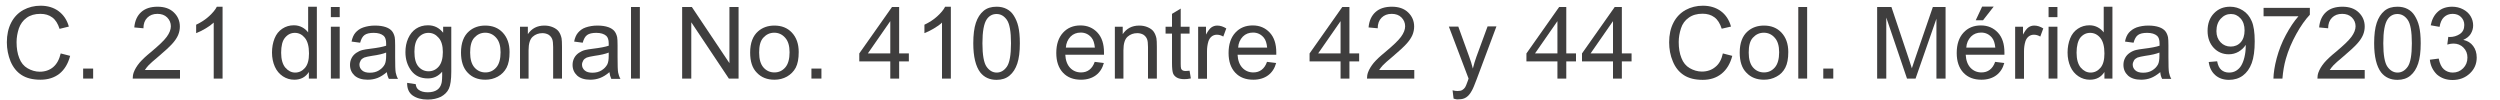
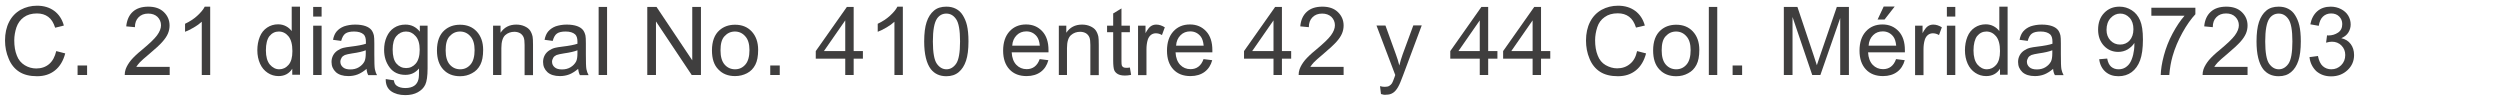
- <svg xmlns="http://www.w3.org/2000/svg" version="1.1" id="Capa_1" x="0px" y="0px" viewBox="0 0 175 7" style="enable-background:new 0 0 175 7;" xml:space="preserve">
+ <svg xmlns="http://www.w3.org/2000/svg" version="1.1" id="Capa_1" x="0px" y="0px" viewBox="0 0 184 7" style="enable-background:new 0 0 184 7;" xml:space="preserve">
  <style type="text/css">
	.st0{fill:#3F3E3E;}
</style>
  <g>
-     <path class="st0" d="M4.25,3.74l0.66,0.17C4.77,4.45,4.52,4.87,4.16,5.16C3.8,5.44,3.36,5.58,2.83,5.58   c-0.54,0-0.98-0.11-1.32-0.33C1.18,5.04,0.92,4.72,0.74,4.3C0.57,3.88,0.48,3.43,0.48,2.96c0-0.52,0.1-0.98,0.3-1.37   c0.2-0.39,0.48-0.68,0.85-0.89C2,0.5,2.4,0.4,2.84,0.4c0.5,0,0.92,0.13,1.26,0.38C4.45,1.04,4.69,1.4,4.82,1.86L4.17,2.02   c-0.12-0.37-0.28-0.63-0.51-0.8s-0.5-0.25-0.83-0.25c-0.39,0-0.71,0.09-0.97,0.28C1.61,1.43,1.43,1.68,1.32,1.99   C1.22,2.3,1.16,2.62,1.16,2.95c0,0.43,0.06,0.8,0.19,1.12c0.12,0.32,0.32,0.56,0.58,0.71s0.55,0.24,0.85,0.24   c0.37,0,0.69-0.11,0.94-0.32C3.98,4.48,4.15,4.16,4.25,3.74z" />
-     <path class="st0" d="M5.82,5.5V4.8h0.7v0.7H5.82z" />
-     <path class="st0" d="M12.6,4.91V5.5H9.29c0-0.15,0.02-0.29,0.07-0.43c0.08-0.22,0.22-0.45,0.4-0.67c0.19-0.22,0.45-0.47,0.81-0.76   c0.54-0.45,0.91-0.8,1.1-1.06s0.29-0.51,0.29-0.74c0-0.24-0.09-0.45-0.26-0.62c-0.17-0.17-0.4-0.25-0.68-0.25   c-0.3,0-0.53,0.09-0.71,0.27s-0.27,0.42-0.27,0.74L9.4,1.92c0.04-0.47,0.21-0.83,0.49-1.08s0.66-0.37,1.14-0.37   c0.48,0,0.86,0.13,1.14,0.4c0.28,0.27,0.42,0.6,0.42,0.99c0,0.2-0.04,0.4-0.12,0.59s-0.22,0.4-0.41,0.61   c-0.19,0.21-0.51,0.51-0.95,0.88c-0.37,0.31-0.61,0.52-0.71,0.63s-0.19,0.22-0.26,0.33H12.6z" />
-     <path class="st0" d="M15.58,5.5h-0.62V1.58C14.81,1.72,14.62,1.86,14.38,2c-0.24,0.14-0.46,0.25-0.65,0.32V1.73   c0.34-0.16,0.65-0.36,0.9-0.59s0.44-0.45,0.55-0.67h0.4V5.5z" />
-     <path class="st0" d="M21.62,5.5V5.04c-0.23,0.36-0.57,0.54-1.02,0.54c-0.29,0-0.56-0.08-0.8-0.24c-0.24-0.16-0.43-0.38-0.56-0.67   c-0.13-0.29-0.2-0.62-0.2-0.99c0-0.36,0.06-0.69,0.18-0.99s0.3-0.52,0.54-0.68c0.24-0.16,0.51-0.24,0.81-0.24   c0.22,0,0.41,0.05,0.58,0.14c0.17,0.09,0.31,0.21,0.42,0.36v-1.8h0.61V5.5H21.62z M19.68,3.69c0,0.46,0.1,0.81,0.29,1.04   c0.2,0.23,0.43,0.35,0.69,0.35c0.27,0,0.5-0.11,0.69-0.33c0.19-0.22,0.28-0.55,0.28-1.01c0-0.5-0.1-0.86-0.29-1.09   S20.92,2.3,20.64,2.3c-0.27,0-0.5,0.11-0.69,0.34C19.77,2.85,19.68,3.21,19.68,3.69z" />
-     <path class="st0" d="M23.16,1.2V0.49h0.62V1.2H23.16z M23.16,5.5V1.87h0.62V5.5H23.16z" />
-     <path class="st0" d="M27.08,5.05c-0.23,0.19-0.45,0.33-0.66,0.41c-0.21,0.08-0.44,0.12-0.68,0.12c-0.4,0-0.71-0.1-0.92-0.29   c-0.21-0.2-0.32-0.44-0.32-0.75c0-0.18,0.04-0.34,0.12-0.49c0.08-0.15,0.19-0.26,0.32-0.35c0.13-0.09,0.28-0.16,0.44-0.2   c0.12-0.03,0.3-0.06,0.55-0.09c0.5-0.06,0.86-0.13,1.1-0.21c0-0.08,0-0.14,0-0.16c0-0.25-0.06-0.43-0.17-0.53   c-0.16-0.14-0.39-0.21-0.7-0.21c-0.29,0-0.5,0.05-0.64,0.15c-0.14,0.1-0.24,0.28-0.31,0.54l-0.6-0.08   c0.05-0.26,0.14-0.47,0.27-0.62S25.19,2,25.43,1.92c0.24-0.08,0.51-0.13,0.82-0.13c0.31,0,0.56,0.04,0.76,0.11s0.34,0.17,0.43,0.28   s0.15,0.25,0.19,0.42c0.02,0.1,0.03,0.29,0.03,0.57v0.82c0,0.57,0.01,0.93,0.04,1.09c0.03,0.15,0.08,0.3,0.16,0.44h-0.64   C27.14,5.37,27.1,5.22,27.08,5.05z M27.03,3.68c-0.22,0.09-0.56,0.17-1,0.23c-0.25,0.04-0.43,0.08-0.54,0.12   c-0.1,0.05-0.19,0.11-0.24,0.2s-0.09,0.19-0.09,0.29c0,0.16,0.06,0.3,0.19,0.41c0.12,0.11,0.31,0.16,0.54,0.16   c0.24,0,0.45-0.05,0.63-0.16s0.32-0.25,0.41-0.42c0.07-0.14,0.1-0.34,0.1-0.62V3.68z" />
-     <path class="st0" d="M28.5,5.8l0.6,0.09c0.02,0.18,0.09,0.32,0.21,0.4c0.15,0.11,0.36,0.17,0.63,0.17c0.28,0,0.5-0.06,0.66-0.17   s0.26-0.27,0.31-0.48c0.03-0.12,0.05-0.39,0.04-0.79c-0.27,0.32-0.6,0.47-1,0.47c-0.5,0-0.89-0.18-1.16-0.54s-0.41-0.79-0.41-1.3   c0-0.35,0.06-0.67,0.19-0.96s0.31-0.52,0.55-0.68c0.24-0.16,0.52-0.24,0.84-0.24c0.43,0,0.78,0.17,1.06,0.52V1.87h0.57v3.14   c0,0.57-0.06,0.97-0.17,1.2c-0.11,0.24-0.3,0.42-0.55,0.56C30.6,6.9,30.3,6.97,29.93,6.97c-0.43,0-0.78-0.1-1.05-0.29   C28.62,6.49,28.49,6.19,28.5,5.8z M29.01,3.62c0,0.48,0.09,0.82,0.28,1.04S29.72,4.99,30,4.99c0.28,0,0.52-0.11,0.71-0.33   S31,4.1,31,3.64c0-0.44-0.1-0.78-0.3-1c-0.2-0.23-0.43-0.34-0.71-0.34c-0.27,0-0.51,0.11-0.7,0.33C29.1,2.85,29.01,3.18,29.01,3.62   z" />
-     <path class="st0" d="M32.27,3.68c0-0.67,0.19-1.17,0.56-1.49c0.31-0.27,0.69-0.4,1.14-0.4c0.5,0,0.91,0.16,1.22,0.49   s0.48,0.78,0.48,1.36c0,0.47-0.07,0.83-0.21,1.1C35.32,5,35.12,5.21,34.85,5.36c-0.27,0.15-0.56,0.22-0.88,0.22   c-0.51,0-0.92-0.16-1.23-0.49C32.43,4.77,32.27,4.3,32.27,3.68z M32.91,3.68c0,0.46,0.1,0.81,0.3,1.04s0.46,0.35,0.77,0.35   c0.31,0,0.56-0.12,0.76-0.35s0.3-0.59,0.3-1.06c0-0.45-0.1-0.79-0.31-1.02c-0.2-0.23-0.46-0.35-0.76-0.35   c-0.31,0-0.56,0.12-0.77,0.35S32.91,3.22,32.91,3.68z" />
-     <path class="st0" d="M36.4,5.5V1.87h0.55v0.52c0.27-0.4,0.65-0.6,1.16-0.6c0.22,0,0.42,0.04,0.6,0.12   c0.18,0.08,0.32,0.18,0.41,0.31c0.09,0.13,0.15,0.28,0.19,0.46c0.02,0.11,0.03,0.31,0.03,0.6V5.5h-0.62V3.29   c0-0.25-0.02-0.44-0.07-0.56s-0.13-0.22-0.25-0.3c-0.12-0.07-0.27-0.11-0.43-0.11c-0.26,0-0.49,0.08-0.68,0.25   c-0.19,0.17-0.29,0.48-0.29,0.95V5.5H36.4z" />
-     <path class="st0" d="M42.66,5.05C42.43,5.25,42.21,5.38,42,5.46c-0.21,0.08-0.44,0.12-0.68,0.12c-0.4,0-0.71-0.1-0.92-0.29   c-0.21-0.2-0.32-0.44-0.32-0.75c0-0.18,0.04-0.34,0.12-0.49c0.08-0.15,0.19-0.26,0.32-0.35c0.13-0.09,0.28-0.16,0.44-0.2   c0.12-0.03,0.3-0.06,0.55-0.09c0.5-0.06,0.86-0.13,1.1-0.21c0-0.08,0-0.14,0-0.16c0-0.25-0.06-0.43-0.17-0.53   c-0.16-0.14-0.39-0.21-0.7-0.21c-0.29,0-0.5,0.05-0.64,0.15c-0.14,0.1-0.24,0.28-0.31,0.54l-0.6-0.08   c0.05-0.26,0.14-0.47,0.27-0.62S40.76,2,41,1.92c0.24-0.08,0.51-0.13,0.82-0.13c0.31,0,0.56,0.04,0.76,0.11s0.34,0.17,0.43,0.28   s0.15,0.25,0.19,0.42c0.02,0.1,0.03,0.29,0.03,0.57v0.82c0,0.57,0.01,0.93,0.04,1.09c0.03,0.15,0.08,0.3,0.16,0.44h-0.64   C42.72,5.37,42.68,5.22,42.66,5.05z M42.61,3.68c-0.22,0.09-0.56,0.17-1,0.23c-0.25,0.04-0.43,0.08-0.54,0.12   c-0.1,0.05-0.19,0.11-0.24,0.2s-0.09,0.19-0.09,0.29c0,0.16,0.06,0.3,0.19,0.41c0.12,0.11,0.31,0.16,0.54,0.16   c0.24,0,0.45-0.05,0.63-0.16s0.32-0.25,0.41-0.42c0.07-0.14,0.1-0.34,0.1-0.62V3.68z" />
-     <path class="st0" d="M44.17,5.5V0.49h0.62V5.5H44.17z" />
-     <path class="st0" d="M47.75,5.5V0.49h0.68l2.63,3.93V0.49h0.64V5.5h-0.68l-2.63-3.94V5.5H47.75z" />
-     <path class="st0" d="M52.51,3.68c0-0.67,0.19-1.17,0.56-1.49c0.31-0.27,0.69-0.4,1.14-0.4c0.5,0,0.91,0.16,1.22,0.49   s0.48,0.78,0.48,1.36c0,0.47-0.07,0.83-0.21,1.1C55.56,5,55.35,5.21,55.09,5.36c-0.27,0.15-0.56,0.22-0.88,0.22   c-0.51,0-0.92-0.16-1.23-0.49C52.66,4.77,52.51,4.3,52.51,3.68z M53.14,3.68c0,0.46,0.1,0.81,0.3,1.04s0.46,0.35,0.77,0.35   c0.31,0,0.56-0.12,0.76-0.35s0.3-0.59,0.3-1.06c0-0.45-0.1-0.79-0.31-1.02c-0.2-0.23-0.46-0.35-0.76-0.35   c-0.31,0-0.56,0.12-0.77,0.35S53.14,3.22,53.14,3.68z" />
-     <path class="st0" d="M56.8,5.5V4.8h0.7v0.7H56.8z" />
-     <path class="st0" d="M62.32,5.5V4.3h-2.17V3.74l2.29-3.25h0.5v3.25h0.68V4.3h-0.68v1.2H62.32z M62.32,3.74V1.48l-1.57,2.26H62.32z" />
-     <path class="st0" d="M66.56,5.5h-0.62V1.58C65.8,1.72,65.6,1.86,65.36,2c-0.24,0.14-0.46,0.25-0.65,0.32V1.73   c0.34-0.16,0.65-0.36,0.9-0.59s0.44-0.45,0.55-0.67h0.4V5.5z" />
-     <path class="st0" d="M68.13,3.03c0-0.59,0.06-1.07,0.18-1.43c0.12-0.36,0.3-0.64,0.54-0.84c0.24-0.2,0.54-0.29,0.91-0.29   c0.27,0,0.5,0.05,0.71,0.16s0.37,0.26,0.5,0.47s0.24,0.45,0.31,0.75s0.11,0.69,0.11,1.18c0,0.59-0.06,1.06-0.18,1.42   s-0.3,0.64-0.54,0.84c-0.24,0.2-0.54,0.3-0.91,0.3c-0.48,0-0.86-0.17-1.14-0.52C68.3,4.65,68.13,3.97,68.13,3.03z M68.77,3.03   c0,0.82,0.1,1.37,0.29,1.64c0.19,0.27,0.43,0.41,0.71,0.41s0.52-0.14,0.71-0.41c0.19-0.27,0.29-0.82,0.29-1.64   c0-0.83-0.1-1.37-0.29-1.64c-0.19-0.27-0.43-0.41-0.72-0.41c-0.28,0-0.51,0.12-0.68,0.36C68.87,1.64,68.77,2.21,68.77,3.03z" />
-     <path class="st0" d="M76.63,4.33l0.64,0.08c-0.1,0.37-0.29,0.66-0.56,0.86s-0.62,0.31-1.04,0.31c-0.53,0-0.95-0.16-1.26-0.49   c-0.31-0.33-0.47-0.79-0.47-1.38c0-0.61,0.16-1.08,0.47-1.42s0.72-0.51,1.22-0.51c0.49,0,0.88,0.17,1.19,0.5   c0.31,0.33,0.46,0.8,0.46,1.39c0,0.04,0,0.09,0,0.16h-2.71c0.02,0.4,0.14,0.71,0.34,0.92c0.2,0.21,0.46,0.32,0.76,0.32   c0.23,0,0.42-0.06,0.58-0.18S76.54,4.59,76.63,4.33z M74.61,3.33h2.03c-0.03-0.3-0.1-0.53-0.23-0.69c-0.2-0.24-0.45-0.36-0.76-0.36   c-0.28,0-0.52,0.09-0.71,0.28C74.74,2.77,74.63,3.02,74.61,3.33z" />
-     <path class="st0" d="M78.04,5.5V1.87h0.55v0.52c0.27-0.4,0.65-0.6,1.16-0.6c0.22,0,0.42,0.04,0.6,0.12   c0.18,0.08,0.32,0.18,0.41,0.31c0.09,0.13,0.15,0.28,0.19,0.46c0.02,0.11,0.03,0.31,0.03,0.6V5.5h-0.62V3.29   c0-0.25-0.02-0.44-0.07-0.56s-0.13-0.22-0.25-0.3c-0.12-0.07-0.27-0.11-0.43-0.11c-0.26,0-0.49,0.08-0.68,0.25   c-0.19,0.17-0.29,0.48-0.29,0.95V5.5H78.04z" />
-     <path class="st0" d="M83.27,4.95l0.09,0.54c-0.17,0.04-0.33,0.05-0.46,0.05c-0.22,0-0.4-0.04-0.52-0.11   c-0.12-0.07-0.21-0.16-0.26-0.28s-0.08-0.36-0.08-0.73V2.35h-0.45V1.87h0.45v-0.9l0.61-0.37v1.27h0.62v0.48h-0.62v2.12   c0,0.18,0.01,0.29,0.03,0.34c0.02,0.05,0.06,0.09,0.11,0.12c0.05,0.03,0.12,0.04,0.21,0.04C83.07,4.97,83.16,4.96,83.27,4.95z" />
-     <path class="st0" d="M83.87,5.5V1.87h0.55v0.55c0.14-0.26,0.27-0.43,0.39-0.51c0.12-0.08,0.25-0.12,0.4-0.12   c0.21,0,0.42,0.07,0.63,0.2l-0.21,0.57c-0.15-0.09-0.3-0.13-0.45-0.13c-0.13,0-0.26,0.04-0.36,0.12s-0.18,0.19-0.23,0.34   c-0.07,0.22-0.1,0.46-0.1,0.72v1.9H83.87z" />
-     <path class="st0" d="M88.69,4.33l0.64,0.08c-0.1,0.37-0.29,0.66-0.56,0.86s-0.62,0.31-1.04,0.31c-0.53,0-0.95-0.16-1.26-0.49   C86.16,4.76,86,4.3,86,3.71c0-0.61,0.16-1.08,0.47-1.42s0.72-0.51,1.22-0.51c0.49,0,0.88,0.17,1.19,0.5   c0.31,0.33,0.46,0.8,0.46,1.39c0,0.04,0,0.09,0,0.16h-2.71c0.02,0.4,0.14,0.71,0.34,0.92c0.2,0.21,0.46,0.32,0.76,0.32   c0.23,0,0.42-0.06,0.58-0.18S88.6,4.59,88.69,4.33z M86.67,3.33h2.03c-0.03-0.3-0.1-0.53-0.23-0.69c-0.2-0.24-0.45-0.36-0.76-0.36   c-0.28,0-0.52,0.09-0.71,0.28C86.8,2.77,86.69,3.02,86.67,3.33z" />
-     <path class="st0" d="M93.84,5.5V4.3h-2.17V3.74l2.29-3.25h0.5v3.25h0.68V4.3h-0.68v1.2H93.84z M93.84,3.74V1.48l-1.57,2.26H93.84z" />
-     <path class="st0" d="M99,4.91V5.5h-3.31c0-0.15,0.02-0.29,0.07-0.43c0.08-0.22,0.22-0.45,0.4-0.67c0.19-0.22,0.45-0.47,0.81-0.76   c0.54-0.45,0.91-0.8,1.1-1.06s0.29-0.51,0.29-0.74c0-0.24-0.09-0.45-0.26-0.62c-0.17-0.17-0.4-0.25-0.68-0.25   c-0.3,0-0.53,0.09-0.71,0.27s-0.27,0.42-0.27,0.74L95.8,1.92c0.04-0.47,0.21-0.83,0.49-1.08s0.66-0.37,1.14-0.37   c0.48,0,0.86,0.13,1.14,0.4c0.28,0.27,0.42,0.6,0.42,0.99c0,0.2-0.04,0.4-0.12,0.59s-0.22,0.4-0.41,0.61   c-0.19,0.21-0.51,0.51-0.95,0.88c-0.37,0.31-0.61,0.52-0.71,0.63s-0.19,0.22-0.26,0.33H99z" />
-     <path class="st0" d="M101.75,6.9l-0.07-0.58c0.13,0.04,0.25,0.05,0.35,0.05c0.14,0,0.25-0.02,0.33-0.07s0.15-0.11,0.2-0.19   c0.04-0.06,0.1-0.21,0.19-0.46c0.01-0.03,0.03-0.08,0.05-0.15l-1.38-3.64h0.66l0.76,2.1c0.1,0.27,0.19,0.55,0.26,0.84   c0.07-0.28,0.15-0.56,0.25-0.83l0.78-2.12h0.62l-1.38,3.69c-0.15,0.4-0.26,0.67-0.35,0.82c-0.11,0.2-0.23,0.35-0.38,0.45   s-0.31,0.14-0.51,0.14C102.02,6.97,101.89,6.95,101.75,6.9z" />
-     <path class="st0" d="M109.02,5.5V4.3h-2.17V3.74l2.29-3.25h0.5v3.25h0.68V4.3h-0.68v1.2H109.02z M109.02,3.74V1.48l-1.57,2.26   H109.02z" />
-     <path class="st0" d="M112.91,5.5V4.3h-2.17V3.74l2.29-3.25h0.5v3.25h0.68V4.3h-0.68v1.2H112.91z M112.91,3.74V1.48l-1.57,2.26   H112.91z" />
-     <path class="st0" d="M120.6,3.74l0.66,0.17c-0.14,0.54-0.39,0.96-0.75,1.25c-0.36,0.29-0.8,0.43-1.32,0.43   c-0.54,0-0.98-0.11-1.32-0.33c-0.34-0.22-0.6-0.54-0.77-0.96c-0.18-0.42-0.26-0.87-0.26-1.34c0-0.52,0.1-0.98,0.3-1.37   c0.2-0.39,0.48-0.68,0.85-0.89c0.37-0.2,0.77-0.3,1.21-0.3c0.5,0,0.92,0.13,1.26,0.38c0.34,0.25,0.58,0.61,0.71,1.08l-0.65,0.15   c-0.12-0.37-0.28-0.63-0.51-0.8s-0.5-0.25-0.83-0.25c-0.39,0-0.71,0.09-0.97,0.28c-0.26,0.18-0.44,0.43-0.54,0.74   c-0.1,0.31-0.16,0.63-0.16,0.96c0,0.43,0.06,0.8,0.19,1.12c0.12,0.32,0.32,0.56,0.58,0.71s0.55,0.24,0.85,0.24   c0.37,0,0.69-0.11,0.94-0.32C120.34,4.48,120.51,4.16,120.6,3.74z" />
-     <path class="st0" d="M121.78,3.68c0-0.67,0.19-1.17,0.56-1.49c0.31-0.27,0.69-0.4,1.14-0.4c0.5,0,0.91,0.16,1.22,0.49   s0.48,0.78,0.48,1.36c0,0.47-0.07,0.83-0.21,1.1c-0.14,0.27-0.34,0.48-0.61,0.62c-0.27,0.15-0.56,0.22-0.88,0.22   c-0.51,0-0.92-0.16-1.23-0.49C121.93,4.77,121.78,4.3,121.78,3.68z M122.41,3.68c0,0.46,0.1,0.81,0.3,1.04s0.46,0.35,0.77,0.35   c0.31,0,0.56-0.12,0.76-0.35s0.3-0.59,0.3-1.06c0-0.45-0.1-0.79-0.31-1.02c-0.2-0.23-0.46-0.35-0.76-0.35   c-0.31,0-0.56,0.12-0.77,0.35S122.41,3.22,122.41,3.68z" />
-     <path class="st0" d="M125.88,5.5V0.49h0.62V5.5H125.88z" />
-     <path class="st0" d="M127.63,5.5V4.8h0.7v0.7H127.63z" />
-     <path class="st0" d="M131.4,5.5V0.49h1l1.19,3.55c0.11,0.33,0.19,0.58,0.24,0.74c0.06-0.18,0.15-0.45,0.27-0.8l1.2-3.49h0.89V5.5   h-0.64V1.31l-1.46,4.19h-0.6l-1.45-4.27V5.5H131.4z" />
-     <path class="st0" d="M139.66,4.33l0.64,0.08c-0.1,0.37-0.29,0.66-0.56,0.86s-0.62,0.31-1.04,0.31c-0.53,0-0.95-0.16-1.26-0.49   c-0.31-0.33-0.47-0.79-0.47-1.38c0-0.61,0.16-1.08,0.47-1.42s0.72-0.51,1.22-0.51c0.49,0,0.88,0.17,1.19,0.5   c0.31,0.33,0.46,0.8,0.46,1.39c0,0.04,0,0.09,0,0.16h-2.71c0.02,0.4,0.14,0.71,0.34,0.92c0.2,0.21,0.46,0.32,0.76,0.32   c0.23,0,0.42-0.06,0.58-0.18S139.57,4.59,139.66,4.33z M137.64,3.33h2.03c-0.03-0.3-0.1-0.53-0.23-0.69   c-0.2-0.24-0.45-0.36-0.76-0.36c-0.28,0-0.52,0.09-0.71,0.28C137.77,2.77,137.66,3.02,137.64,3.33z M138.3,1.42l0.45-0.96h0.81   l-0.75,0.96H138.3z" />
-     <path class="st0" d="M141.06,5.5V1.87h0.55v0.55c0.14-0.26,0.27-0.43,0.39-0.51c0.12-0.08,0.25-0.12,0.4-0.12   c0.21,0,0.42,0.07,0.63,0.2l-0.21,0.57c-0.15-0.09-0.3-0.13-0.45-0.13c-0.13,0-0.26,0.04-0.36,0.12s-0.18,0.19-0.23,0.34   c-0.07,0.22-0.1,0.46-0.1,0.72v1.9H141.06z" />
-     <path class="st0" d="M143.4,1.2V0.49h0.62V1.2H143.4z M143.4,5.5V1.87h0.62V5.5H143.4z" />
-     <path class="st0" d="M147.31,5.5V5.04c-0.23,0.36-0.57,0.54-1.02,0.54c-0.29,0-0.56-0.08-0.8-0.24c-0.24-0.16-0.43-0.38-0.56-0.67   c-0.13-0.29-0.2-0.62-0.2-0.99c0-0.36,0.06-0.69,0.18-0.99s0.3-0.52,0.54-0.68c0.24-0.16,0.51-0.24,0.81-0.24   c0.22,0,0.41,0.05,0.58,0.14c0.17,0.09,0.31,0.21,0.42,0.36v-1.8h0.61V5.5H147.31z M145.36,3.69c0,0.46,0.1,0.81,0.29,1.04   c0.2,0.23,0.43,0.35,0.69,0.35c0.27,0,0.5-0.11,0.69-0.33c0.19-0.22,0.28-0.55,0.28-1.01c0-0.5-0.1-0.86-0.29-1.09   s-0.43-0.35-0.71-0.35c-0.27,0-0.5,0.11-0.69,0.34C145.46,2.85,145.36,3.21,145.36,3.69z" />
-     <path class="st0" d="M151.22,5.05c-0.23,0.19-0.45,0.33-0.66,0.41c-0.21,0.08-0.44,0.12-0.68,0.12c-0.4,0-0.71-0.1-0.92-0.29   c-0.21-0.2-0.32-0.44-0.32-0.75c0-0.18,0.04-0.34,0.12-0.49c0.08-0.15,0.19-0.26,0.32-0.35c0.13-0.09,0.28-0.16,0.44-0.2   c0.12-0.03,0.3-0.06,0.55-0.09c0.5-0.06,0.86-0.13,1.1-0.21c0-0.08,0-0.14,0-0.16c0-0.25-0.06-0.43-0.17-0.53   c-0.16-0.14-0.39-0.21-0.7-0.21c-0.29,0-0.5,0.05-0.64,0.15c-0.14,0.1-0.24,0.28-0.31,0.54l-0.6-0.08   c0.05-0.26,0.14-0.47,0.27-0.62s0.31-0.28,0.54-0.37c0.24-0.08,0.51-0.13,0.82-0.13c0.31,0,0.56,0.04,0.76,0.11   s0.34,0.17,0.43,0.28s0.15,0.25,0.19,0.42c0.02,0.1,0.03,0.29,0.03,0.57v0.82c0,0.57,0.01,0.93,0.04,1.09   c0.03,0.15,0.08,0.3,0.16,0.44h-0.64C151.27,5.37,151.23,5.22,151.22,5.05z M151.16,3.68c-0.22,0.09-0.56,0.17-1,0.23   c-0.25,0.04-0.43,0.08-0.54,0.12c-0.1,0.05-0.19,0.11-0.24,0.2s-0.09,0.19-0.09,0.29c0,0.16,0.06,0.3,0.19,0.41   c0.12,0.11,0.31,0.16,0.54,0.16c0.24,0,0.45-0.05,0.63-0.16s0.32-0.25,0.41-0.42c0.07-0.14,0.1-0.34,0.1-0.62V3.68z" />
-     <path class="st0" d="M154.61,4.34l0.59-0.05c0.05,0.28,0.15,0.48,0.29,0.6s0.32,0.19,0.54,0.19c0.19,0,0.35-0.04,0.5-0.13   c0.14-0.09,0.26-0.2,0.35-0.35s0.17-0.34,0.23-0.59s0.09-0.5,0.09-0.75c0-0.03,0-0.07,0-0.12c-0.12,0.2-0.29,0.35-0.5,0.48   c-0.21,0.12-0.44,0.18-0.69,0.18c-0.41,0-0.77-0.15-1.05-0.45s-0.43-0.7-0.43-1.19c0-0.51,0.15-0.92,0.45-1.23   c0.3-0.31,0.67-0.46,1.13-0.46c0.33,0,0.62,0.09,0.89,0.26c0.27,0.17,0.48,0.42,0.62,0.75c0.14,0.32,0.21,0.79,0.21,1.41   c0,0.64-0.07,1.15-0.21,1.53c-0.14,0.38-0.35,0.67-0.62,0.87c-0.27,0.2-0.6,0.3-0.97,0.3c-0.39,0-0.71-0.11-0.96-0.33   S154.66,4.73,154.61,4.34z M157.12,2.13c0-0.35-0.09-0.63-0.28-0.84c-0.19-0.21-0.41-0.31-0.68-0.31c-0.27,0-0.51,0.11-0.71,0.33   c-0.2,0.22-0.3,0.51-0.3,0.87c0,0.32,0.1,0.58,0.29,0.78c0.19,0.2,0.43,0.3,0.71,0.3c0.28,0,0.52-0.1,0.7-0.3   C157.03,2.76,157.12,2.48,157.12,2.13z" />
-     <path class="st0" d="M158.45,1.14V0.55h3.24v0.48c-0.32,0.34-0.64,0.79-0.95,1.35c-0.31,0.56-0.56,1.14-0.73,1.74   c-0.12,0.42-0.2,0.88-0.24,1.38h-0.63c0.01-0.39,0.08-0.87,0.23-1.43s0.36-1.1,0.64-1.62c0.28-0.52,0.57-0.96,0.88-1.31H158.45z" />
-     <path class="st0" d="M165.53,4.91V5.5h-3.31c0-0.15,0.02-0.29,0.07-0.43c0.08-0.22,0.22-0.45,0.4-0.67   c0.19-0.22,0.45-0.47,0.81-0.76c0.54-0.45,0.91-0.8,1.1-1.06s0.29-0.51,0.29-0.74c0-0.24-0.09-0.45-0.26-0.62   c-0.17-0.17-0.4-0.25-0.68-0.25c-0.3,0-0.53,0.09-0.71,0.27s-0.27,0.42-0.27,0.74l-0.63-0.06c0.04-0.47,0.21-0.83,0.49-1.08   s0.66-0.37,1.14-0.37c0.48,0,0.86,0.13,1.14,0.4c0.28,0.27,0.42,0.6,0.42,0.99c0,0.2-0.04,0.4-0.12,0.59s-0.22,0.4-0.41,0.61   c-0.19,0.21-0.51,0.51-0.95,0.88c-0.37,0.31-0.61,0.52-0.71,0.63s-0.19,0.22-0.26,0.33H165.53z" />
-     <path class="st0" d="M166.19,3.03c0-0.59,0.06-1.07,0.18-1.43c0.12-0.36,0.3-0.64,0.54-0.84c0.24-0.2,0.54-0.29,0.91-0.29   c0.27,0,0.5,0.05,0.71,0.16s0.37,0.26,0.5,0.47s0.24,0.45,0.31,0.75s0.11,0.69,0.11,1.18c0,0.59-0.06,1.06-0.18,1.42   s-0.3,0.64-0.54,0.84c-0.24,0.2-0.54,0.3-0.91,0.3c-0.48,0-0.86-0.17-1.14-0.52C166.36,4.65,166.19,3.97,166.19,3.03z M166.83,3.03   c0,0.82,0.1,1.37,0.29,1.64c0.19,0.27,0.43,0.41,0.71,0.41s0.52-0.14,0.71-0.41c0.19-0.27,0.29-0.82,0.29-1.64   c0-0.83-0.1-1.37-0.29-1.64c-0.19-0.27-0.43-0.41-0.72-0.41c-0.28,0-0.51,0.12-0.68,0.36C166.93,1.64,166.83,2.21,166.83,3.03z" />
-     <path class="st0" d="M170.09,4.18l0.62-0.08c0.07,0.35,0.19,0.6,0.36,0.75c0.17,0.15,0.38,0.23,0.62,0.23c0.29,0,0.53-0.1,0.73-0.3   c0.2-0.2,0.3-0.45,0.3-0.75c0-0.28-0.09-0.51-0.28-0.7s-0.42-0.28-0.7-0.28c-0.12,0-0.26,0.02-0.43,0.07l0.07-0.54   c0.04,0,0.07,0.01,0.1,0.01c0.26,0,0.5-0.07,0.71-0.21s0.31-0.35,0.31-0.63c0-0.23-0.08-0.41-0.23-0.56   c-0.15-0.15-0.35-0.22-0.59-0.22c-0.24,0-0.44,0.08-0.6,0.23s-0.26,0.38-0.31,0.68l-0.62-0.11c0.08-0.41,0.25-0.73,0.51-0.96   s0.6-0.34,0.99-0.34c0.27,0,0.53,0.06,0.76,0.18s0.41,0.28,0.53,0.48c0.12,0.2,0.18,0.42,0.18,0.65c0,0.22-0.06,0.41-0.17,0.59   s-0.29,0.32-0.52,0.42c0.3,0.07,0.53,0.21,0.69,0.43c0.16,0.21,0.25,0.48,0.25,0.81c0,0.44-0.16,0.81-0.48,1.11   c-0.32,0.3-0.72,0.46-1.21,0.46c-0.44,0-0.8-0.13-1.1-0.39C170.3,4.93,170.13,4.59,170.09,4.18z" />
+     <path class="st0" d="M4.14,3.76L4.8,3.93C4.66,4.47,4.41,4.89,4.05,5.18c-0.36,0.29-0.8,0.43-1.32,0.43   c-0.54,0-0.98-0.11-1.32-0.33c-0.34-0.22-0.6-0.54-0.77-0.96C0.46,3.9,0.37,3.46,0.37,2.98c0-0.52,0.1-0.98,0.3-1.37   c0.2-0.39,0.48-0.68,0.85-0.89c0.37-0.2,0.77-0.3,1.21-0.3c0.5,0,0.92,0.13,1.26,0.38c0.34,0.25,0.58,0.61,0.71,1.08L4.06,2.04   c-0.12-0.37-0.28-0.63-0.51-0.8s-0.5-0.25-0.83-0.25c-0.39,0-0.71,0.09-0.97,0.28C1.5,1.45,1.32,1.7,1.21,2.01   c-0.1,0.31-0.16,0.63-0.16,0.96c0,0.43,0.06,0.8,0.19,1.12C1.36,4.41,1.56,4.64,1.82,4.8s0.55,0.24,0.85,0.24   c0.37,0,0.69-0.11,0.94-0.32C3.87,4.5,4.04,4.18,4.14,3.76z" />
+     <path class="st0" d="M5.71,5.52v-0.7h0.7v0.7H5.71z" />
+     <path class="st0" d="M12.49,4.93v0.59H9.18c0-0.15,0.02-0.29,0.07-0.43c0.08-0.22,0.22-0.45,0.4-0.67   c0.19-0.22,0.45-0.47,0.81-0.76c0.54-0.45,0.91-0.8,1.1-1.06s0.29-0.51,0.29-0.74c0-0.24-0.09-0.45-0.26-0.62   C11.42,1.08,11.19,1,10.91,1c-0.3,0-0.53,0.09-0.71,0.27S9.93,1.69,9.93,2L9.29,1.94C9.34,1.47,9.5,1.11,9.78,0.86   s0.66-0.37,1.14-0.37c0.48,0,0.86,0.13,1.14,0.4c0.28,0.27,0.42,0.6,0.42,0.99c0,0.2-0.04,0.4-0.12,0.59s-0.22,0.4-0.41,0.61   C11.76,3.3,11.44,3.59,11,3.96c-0.37,0.31-0.61,0.52-0.71,0.63s-0.19,0.22-0.26,0.33H12.49z" />
+     <path class="st0" d="M15.47,5.52h-0.62V1.6c-0.15,0.14-0.34,0.28-0.58,0.42c-0.24,0.14-0.46,0.25-0.65,0.32V1.75   c0.34-0.16,0.65-0.36,0.9-0.59s0.44-0.45,0.55-0.67h0.4V5.52z" />
+     <path class="st0" d="M21.51,5.52V5.06C21.28,5.42,20.94,5.6,20.5,5.6c-0.29,0-0.56-0.08-0.8-0.24c-0.24-0.16-0.43-0.38-0.56-0.67   c-0.13-0.29-0.2-0.62-0.2-0.99c0-0.36,0.06-0.69,0.18-0.99s0.3-0.52,0.54-0.68c0.24-0.16,0.51-0.24,0.81-0.24   c0.22,0,0.41,0.05,0.58,0.14c0.17,0.09,0.31,0.21,0.42,0.36v-1.8h0.61v5.01H21.51z M19.57,3.71c0,0.46,0.1,0.81,0.29,1.04   c0.2,0.23,0.43,0.35,0.69,0.35c0.27,0,0.5-0.11,0.69-0.33c0.19-0.22,0.28-0.55,0.28-1.01c0-0.5-0.1-0.86-0.29-1.09   s-0.43-0.35-0.71-0.35c-0.27,0-0.5,0.11-0.69,0.34C19.66,2.88,19.57,3.23,19.57,3.71z" />
+     <path class="st0" d="M23.05,1.22V0.51h0.62v0.71H23.05z M23.05,5.52V1.89h0.62v3.63H23.05z" />
+     <path class="st0" d="M26.98,5.07c-0.23,0.19-0.45,0.33-0.66,0.41c-0.21,0.08-0.44,0.12-0.68,0.12c-0.4,0-0.71-0.1-0.92-0.29   c-0.21-0.2-0.32-0.44-0.32-0.75c0-0.18,0.04-0.34,0.12-0.49c0.08-0.15,0.19-0.26,0.32-0.35c0.13-0.09,0.28-0.16,0.44-0.2   c0.12-0.03,0.3-0.06,0.55-0.09c0.5-0.06,0.86-0.13,1.1-0.21c0-0.08,0-0.14,0-0.16c0-0.25-0.06-0.43-0.17-0.53   c-0.16-0.14-0.39-0.21-0.7-0.21c-0.29,0-0.5,0.05-0.64,0.15c-0.14,0.1-0.24,0.28-0.31,0.54l-0.6-0.08   c0.05-0.26,0.14-0.47,0.27-0.62s0.31-0.28,0.54-0.37c0.24-0.08,0.51-0.13,0.82-0.13c0.31,0,0.56,0.04,0.76,0.11   s0.34,0.17,0.43,0.28s0.15,0.25,0.19,0.42c0.02,0.1,0.03,0.29,0.03,0.57V4c0,0.57,0.01,0.93,0.04,1.09   c0.03,0.15,0.08,0.3,0.16,0.44H27.1C27.03,5.39,26.99,5.24,26.98,5.07z M26.92,3.7c-0.22,0.09-0.56,0.17-1,0.23   c-0.25,0.04-0.43,0.08-0.54,0.12c-0.1,0.05-0.19,0.11-0.24,0.2s-0.09,0.19-0.09,0.29c0,0.16,0.06,0.3,0.19,0.41   c0.12,0.11,0.31,0.16,0.54,0.16c0.24,0,0.45-0.05,0.63-0.16s0.32-0.25,0.41-0.42c0.07-0.14,0.1-0.34,0.1-0.62V3.7z" />
+     <path class="st0" d="M28.39,5.82l0.6,0.09c0.02,0.18,0.09,0.32,0.21,0.4c0.15,0.11,0.36,0.17,0.63,0.17c0.28,0,0.5-0.06,0.66-0.17   s0.26-0.27,0.31-0.48c0.03-0.12,0.05-0.39,0.04-0.79c-0.27,0.32-0.6,0.47-1,0.47c-0.5,0-0.89-0.18-1.16-0.54s-0.41-0.79-0.41-1.3   c0-0.35,0.06-0.67,0.19-0.96S28.76,2.21,29,2.05c0.24-0.16,0.52-0.24,0.84-0.24c0.43,0,0.78,0.17,1.06,0.52V1.89h0.57v3.14   c0,0.57-0.06,0.97-0.17,1.2c-0.11,0.24-0.3,0.42-0.55,0.56c-0.25,0.14-0.56,0.21-0.92,0.21c-0.43,0-0.78-0.1-1.05-0.29   C28.51,6.51,28.38,6.21,28.39,5.82z M28.9,3.64c0,0.48,0.09,0.82,0.28,1.04s0.43,0.33,0.71,0.33c0.28,0,0.52-0.11,0.71-0.33   s0.29-0.56,0.29-1.02c0-0.44-0.1-0.78-0.3-1c-0.2-0.23-0.43-0.34-0.71-0.34c-0.27,0-0.51,0.11-0.7,0.33   C28.99,2.87,28.9,3.2,28.9,3.64z" />
+     <path class="st0" d="M32.16,3.71c0-0.67,0.19-1.17,0.56-1.49c0.31-0.27,0.69-0.4,1.14-0.4c0.5,0,0.91,0.16,1.22,0.49   s0.48,0.78,0.48,1.36c0,0.47-0.07,0.83-0.21,1.1c-0.14,0.27-0.34,0.48-0.61,0.62c-0.27,0.15-0.56,0.22-0.88,0.22   c-0.51,0-0.92-0.16-1.23-0.49C32.32,4.79,32.16,4.32,32.16,3.71z M32.8,3.71c0,0.46,0.1,0.81,0.3,1.04s0.46,0.35,0.77,0.35   c0.31,0,0.56-0.12,0.76-0.35s0.3-0.59,0.3-1.06c0-0.45-0.1-0.79-0.31-1.02c-0.2-0.23-0.46-0.35-0.76-0.35   c-0.31,0-0.56,0.12-0.77,0.35S32.8,3.24,32.8,3.71z" />
+     <path class="st0" d="M36.29,5.52V1.89h0.55v0.52c0.27-0.4,0.65-0.6,1.16-0.6c0.22,0,0.42,0.04,0.6,0.12   c0.18,0.08,0.32,0.18,0.41,0.31c0.09,0.13,0.15,0.28,0.19,0.46c0.02,0.11,0.03,0.31,0.03,0.6v2.23h-0.62V3.31   c0-0.25-0.02-0.44-0.07-0.56s-0.13-0.22-0.25-0.3c-0.12-0.07-0.27-0.11-0.43-0.11c-0.26,0-0.49,0.08-0.68,0.25   C37,2.76,36.9,3.07,36.9,3.54v1.98H36.29z" />
+     <path class="st0" d="M42.55,5.07c-0.23,0.19-0.45,0.33-0.66,0.41c-0.21,0.08-0.44,0.12-0.68,0.12c-0.4,0-0.71-0.1-0.92-0.29   c-0.21-0.2-0.32-0.44-0.32-0.75c0-0.18,0.04-0.34,0.12-0.49c0.08-0.15,0.19-0.26,0.32-0.35c0.13-0.09,0.28-0.16,0.44-0.2   c0.12-0.03,0.3-0.06,0.55-0.09c0.5-0.06,0.86-0.13,1.1-0.21c0-0.08,0-0.14,0-0.16c0-0.25-0.06-0.43-0.17-0.53   c-0.16-0.14-0.39-0.21-0.7-0.21c-0.29,0-0.5,0.05-0.64,0.15c-0.14,0.1-0.24,0.28-0.31,0.54l-0.6-0.08   c0.05-0.26,0.14-0.47,0.27-0.62s0.31-0.28,0.54-0.37c0.24-0.08,0.51-0.13,0.82-0.13c0.31,0,0.56,0.04,0.76,0.11   s0.34,0.17,0.43,0.28s0.15,0.25,0.19,0.42c0.02,0.1,0.03,0.29,0.03,0.57V4c0,0.57,0.01,0.93,0.04,1.09   c0.03,0.15,0.08,0.3,0.16,0.44h-0.64C42.61,5.39,42.57,5.24,42.55,5.07z M42.5,3.7c-0.22,0.09-0.56,0.17-1,0.23   c-0.25,0.04-0.43,0.08-0.54,0.12c-0.1,0.05-0.19,0.11-0.24,0.2s-0.09,0.19-0.09,0.29c0,0.16,0.06,0.3,0.19,0.41   c0.12,0.11,0.31,0.16,0.54,0.16c0.24,0,0.45-0.05,0.63-0.16s0.32-0.25,0.41-0.42c0.07-0.14,0.1-0.34,0.1-0.62V3.7z" />
+     <path class="st0" d="M44.06,5.52V0.51h0.62v5.01H44.06z" />
+     <path class="st0" d="M47.64,5.52V0.51h0.68l2.63,3.93V0.51h0.64v5.01h-0.68l-2.63-3.94v3.94H47.64z" />
+     <path class="st0" d="M52.4,3.71c0-0.67,0.19-1.17,0.56-1.49c0.31-0.27,0.69-0.4,1.14-0.4c0.5,0,0.91,0.16,1.22,0.49   s0.48,0.78,0.48,1.36c0,0.47-0.07,0.83-0.21,1.1c-0.14,0.27-0.34,0.48-0.61,0.62C54.71,5.53,54.42,5.6,54.1,5.6   c-0.51,0-0.92-0.16-1.23-0.49C52.55,4.79,52.4,4.32,52.4,3.71z M53.03,3.71c0,0.46,0.1,0.81,0.3,1.04S53.79,5.1,54.1,5.1   c0.31,0,0.56-0.12,0.76-0.35s0.3-0.59,0.3-1.06c0-0.45-0.1-0.79-0.31-1.02c-0.2-0.23-0.46-0.35-0.76-0.35   c-0.31,0-0.56,0.12-0.77,0.35S53.03,3.24,53.03,3.71z" />
+     <path class="st0" d="M56.69,5.52v-0.7h0.7v0.7H56.69z" />
+     <path class="st0" d="M62.21,5.52v-1.2h-2.17V3.76l2.29-3.25h0.5v3.25h0.68v0.56h-0.68v1.2H62.21z M62.21,3.76V1.5l-1.57,2.26H62.21   z" />
+     <path class="st0" d="M66.45,5.52h-0.62V1.6c-0.15,0.14-0.34,0.28-0.58,0.42c-0.24,0.14-0.46,0.25-0.65,0.32V1.75   c0.34-0.16,0.65-0.36,0.9-0.59s0.44-0.45,0.55-0.67h0.4V5.52z" />
+     <path class="st0" d="M68.02,3.05c0-0.59,0.06-1.07,0.18-1.43c0.12-0.36,0.3-0.64,0.54-0.84c0.24-0.2,0.54-0.29,0.91-0.29   c0.27,0,0.5,0.05,0.71,0.16s0.37,0.26,0.5,0.47s0.24,0.45,0.31,0.75s0.11,0.69,0.11,1.18c0,0.59-0.06,1.06-0.18,1.42   s-0.3,0.64-0.54,0.84c-0.24,0.2-0.54,0.3-0.91,0.3c-0.48,0-0.86-0.17-1.14-0.52C68.19,4.67,68.02,3.99,68.02,3.05z M68.66,3.05   c0,0.82,0.1,1.37,0.29,1.64c0.19,0.27,0.43,0.41,0.71,0.41s0.52-0.14,0.71-0.41c0.19-0.27,0.29-0.82,0.29-1.64   c0-0.83-0.1-1.37-0.29-1.64C70.18,1.13,69.94,1,69.65,1c-0.28,0-0.51,0.12-0.68,0.36C68.76,1.66,68.66,2.23,68.66,3.05z" />
+     <path class="st0" d="M76.52,4.35l0.64,0.08c-0.1,0.37-0.29,0.66-0.56,0.86S75.98,5.6,75.56,5.6c-0.53,0-0.95-0.16-1.26-0.49   c-0.31-0.33-0.47-0.79-0.47-1.38c0-0.61,0.16-1.08,0.47-1.42s0.72-0.51,1.22-0.51c0.49,0,0.88,0.17,1.19,0.5   c0.31,0.33,0.46,0.8,0.46,1.39c0,0.04,0,0.09,0,0.16h-2.71c0.02,0.4,0.14,0.71,0.34,0.92c0.2,0.21,0.46,0.32,0.76,0.32   c0.23,0,0.42-0.06,0.58-0.18S76.43,4.61,76.52,4.35z M74.5,3.36h2.03c-0.03-0.3-0.1-0.53-0.23-0.69c-0.2-0.24-0.45-0.36-0.76-0.36   c-0.28,0-0.52,0.09-0.71,0.28C74.63,2.79,74.52,3.04,74.5,3.36z" />
+     <path class="st0" d="M77.93,5.52V1.89h0.55v0.52c0.27-0.4,0.65-0.6,1.16-0.6c0.22,0,0.42,0.04,0.6,0.12   c0.18,0.08,0.32,0.18,0.41,0.31c0.09,0.13,0.15,0.28,0.19,0.46c0.02,0.11,0.03,0.31,0.03,0.6v2.23h-0.62V3.31   c0-0.25-0.02-0.44-0.07-0.56s-0.13-0.22-0.25-0.3c-0.12-0.07-0.27-0.11-0.43-0.11c-0.26,0-0.49,0.08-0.68,0.25   c-0.19,0.17-0.29,0.48-0.29,0.95v1.98H77.93z" />
+     <path class="st0" d="M83.16,4.97l0.09,0.54c-0.17,0.04-0.33,0.05-0.46,0.05c-0.22,0-0.4-0.04-0.52-0.11   c-0.12-0.07-0.21-0.16-0.26-0.28s-0.08-0.36-0.08-0.73V2.37h-0.45V1.89h0.45v-0.9l0.61-0.37v1.27h0.62v0.48h-0.62v2.12   c0,0.18,0.01,0.29,0.03,0.34c0.02,0.05,0.06,0.09,0.11,0.12c0.05,0.03,0.12,0.04,0.21,0.04C82.96,4.99,83.05,4.99,83.16,4.97z" />
+     <path class="st0" d="M83.76,5.52V1.89h0.55v0.55c0.14-0.26,0.27-0.43,0.39-0.51c0.12-0.08,0.25-0.12,0.4-0.12   c0.21,0,0.42,0.07,0.63,0.2l-0.21,0.57c-0.15-0.09-0.3-0.13-0.45-0.13c-0.13,0-0.26,0.04-0.36,0.12s-0.18,0.19-0.23,0.34   c-0.07,0.22-0.1,0.46-0.1,0.72v1.9H83.76z" />
+     <path class="st0" d="M88.58,4.35l0.64,0.08c-0.1,0.37-0.29,0.66-0.56,0.86S88.04,5.6,87.62,5.6c-0.53,0-0.95-0.16-1.26-0.49   c-0.31-0.33-0.47-0.79-0.47-1.38c0-0.61,0.16-1.08,0.47-1.42s0.72-0.51,1.22-0.51c0.49,0,0.88,0.17,1.19,0.5   c0.31,0.33,0.46,0.8,0.46,1.39c0,0.04,0,0.09,0,0.16h-2.71c0.02,0.4,0.14,0.71,0.34,0.92c0.2,0.21,0.46,0.32,0.76,0.32   c0.23,0,0.42-0.06,0.58-0.18S88.49,4.61,88.58,4.35z M86.56,3.36h2.03c-0.03-0.3-0.1-0.53-0.23-0.69c-0.2-0.24-0.45-0.36-0.76-0.36   c-0.28,0-0.52,0.09-0.71,0.28C86.69,2.79,86.58,3.04,86.56,3.36z" />
+     <path class="st0" d="M93.73,5.52v-1.2h-2.17V3.76l2.29-3.25h0.5v3.25h0.68v0.56h-0.68v1.2H93.73z M93.73,3.76V1.5l-1.57,2.26H93.73   z" />
+     <path class="st0" d="M98.89,4.93v0.59h-3.31c0-0.15,0.02-0.29,0.07-0.43c0.08-0.22,0.22-0.45,0.4-0.67   c0.19-0.22,0.45-0.47,0.81-0.76c0.54-0.45,0.91-0.8,1.1-1.06s0.29-0.51,0.29-0.74c0-0.24-0.09-0.45-0.26-0.62   C97.81,1.08,97.59,1,97.31,1c-0.3,0-0.53,0.09-0.71,0.27S96.33,1.69,96.33,2l-0.63-0.06c0.04-0.47,0.21-0.83,0.49-1.08   s0.66-0.37,1.14-0.37c0.48,0,0.86,0.13,1.14,0.4c0.28,0.27,0.42,0.6,0.42,0.99c0,0.2-0.04,0.4-0.12,0.59s-0.22,0.4-0.41,0.61   c-0.19,0.21-0.51,0.51-0.95,0.88c-0.37,0.31-0.61,0.52-0.71,0.63s-0.19,0.22-0.26,0.33H98.89z" />
+     <path class="st0" d="M101.64,6.92l-0.07-0.58c0.13,0.04,0.25,0.05,0.35,0.05c0.14,0,0.25-0.02,0.33-0.07s0.15-0.11,0.2-0.19   c0.04-0.06,0.1-0.21,0.19-0.46c0.01-0.03,0.03-0.08,0.05-0.15l-1.38-3.64h0.66l0.76,2.1c0.1,0.27,0.19,0.55,0.26,0.84   c0.07-0.28,0.15-0.56,0.25-0.83l0.78-2.12h0.62l-1.38,3.69c-0.15,0.4-0.26,0.67-0.35,0.82c-0.11,0.2-0.23,0.35-0.38,0.45   s-0.31,0.14-0.51,0.14C101.92,6.99,101.78,6.97,101.64,6.92z" />
+     <path class="st0" d="M108.91,5.52v-1.2h-2.17V3.76l2.29-3.25h0.5v3.25h0.68v0.56h-0.68v1.2H108.91z M108.91,3.76V1.5l-1.57,2.26   H108.91z" />
+     <path class="st0" d="M112.8,5.52v-1.2h-2.17V3.76l2.29-3.25h0.5v3.25h0.68v0.56h-0.68v1.2H112.8z M112.8,3.76V1.5l-1.57,2.26H112.8   z" />
+     <path class="st0" d="M120.49,3.76l0.66,0.17c-0.14,0.54-0.39,0.96-0.75,1.25c-0.36,0.29-0.8,0.43-1.32,0.43   c-0.54,0-0.98-0.11-1.32-0.33c-0.34-0.22-0.6-0.54-0.77-0.96c-0.18-0.42-0.26-0.87-0.26-1.34c0-0.52,0.1-0.98,0.3-1.37   c0.2-0.39,0.48-0.68,0.85-0.89c0.37-0.2,0.77-0.3,1.21-0.3c0.5,0,0.92,0.13,1.26,0.38c0.34,0.25,0.58,0.61,0.71,1.08l-0.65,0.15   c-0.12-0.37-0.28-0.63-0.51-0.8s-0.5-0.25-0.83-0.25c-0.39,0-0.71,0.09-0.97,0.28c-0.26,0.18-0.44,0.43-0.54,0.74   c-0.1,0.31-0.16,0.63-0.16,0.96c0,0.43,0.06,0.8,0.19,1.12c0.12,0.32,0.32,0.56,0.58,0.71s0.55,0.24,0.85,0.24   c0.37,0,0.69-0.11,0.94-0.32C120.23,4.5,120.4,4.18,120.49,3.76z" />
+     <path class="st0" d="M121.67,3.71c0-0.67,0.19-1.17,0.56-1.49c0.31-0.27,0.69-0.4,1.14-0.4c0.5,0,0.91,0.16,1.22,0.49   s0.48,0.78,0.48,1.36c0,0.47-0.07,0.83-0.21,1.1c-0.14,0.27-0.34,0.48-0.61,0.62c-0.27,0.15-0.56,0.22-0.88,0.22   c-0.51,0-0.92-0.16-1.23-0.49C121.82,4.79,121.67,4.32,121.67,3.71z M122.3,3.71c0,0.46,0.1,0.81,0.3,1.04s0.46,0.35,0.77,0.35   c0.31,0,0.56-0.12,0.76-0.35s0.3-0.59,0.3-1.06c0-0.45-0.1-0.79-0.31-1.02c-0.2-0.23-0.46-0.35-0.76-0.35   c-0.31,0-0.56,0.12-0.77,0.35S122.3,3.24,122.3,3.71z" />
+     <path class="st0" d="M125.77,5.52V0.51h0.62v5.01H125.77z" />
+     <path class="st0" d="M127.52,5.52v-0.7h0.7v0.7H127.52z" />
+     <path class="st0" d="M131.29,5.52V0.51h1l1.19,3.55c0.11,0.33,0.19,0.58,0.24,0.74c0.06-0.18,0.15-0.45,0.27-0.8l1.2-3.49h0.89   v5.01h-0.64V1.33l-1.46,4.19h-0.6l-1.45-4.27v4.27H131.29z" />
+     <path class="st0" d="M139.55,4.35l0.64,0.08c-0.1,0.37-0.29,0.66-0.56,0.86s-0.62,0.31-1.04,0.31c-0.53,0-0.95-0.16-1.26-0.49   c-0.31-0.33-0.47-0.79-0.47-1.38c0-0.61,0.16-1.08,0.47-1.42s0.72-0.51,1.22-0.51c0.49,0,0.88,0.17,1.19,0.5   c0.31,0.33,0.46,0.8,0.46,1.39c0,0.04,0,0.09,0,0.16h-2.71c0.02,0.4,0.14,0.71,0.34,0.92c0.2,0.21,0.46,0.32,0.76,0.32   c0.23,0,0.42-0.06,0.58-0.18S139.46,4.61,139.55,4.35z M137.53,3.36h2.03c-0.03-0.3-0.1-0.53-0.23-0.69   c-0.2-0.24-0.45-0.36-0.76-0.36c-0.28,0-0.52,0.09-0.71,0.28C137.66,2.79,137.55,3.04,137.53,3.36z M138.19,1.44l0.45-0.96h0.81   l-0.75,0.96H138.19z" />
+     <path class="st0" d="M140.95,5.52V1.89h0.55v0.55c0.14-0.26,0.27-0.43,0.39-0.51c0.12-0.08,0.25-0.12,0.4-0.12   c0.21,0,0.42,0.07,0.63,0.2l-0.21,0.57c-0.15-0.09-0.3-0.13-0.45-0.13c-0.13,0-0.26,0.04-0.36,0.12s-0.18,0.19-0.23,0.34   c-0.07,0.22-0.1,0.46-0.1,0.72v1.9H140.95z" />
+     <path class="st0" d="M143.29,1.22V0.51h0.62v0.71H143.29z M143.29,5.52V1.89h0.62v3.63H143.29z" />
+     <path class="st0" d="M147.2,5.52V5.06c-0.23,0.36-0.57,0.54-1.02,0.54c-0.29,0-0.56-0.08-0.8-0.24c-0.24-0.16-0.43-0.38-0.56-0.67   c-0.13-0.29-0.2-0.62-0.2-0.99c0-0.36,0.06-0.69,0.18-0.99s0.3-0.52,0.54-0.68c0.24-0.16,0.51-0.24,0.81-0.24   c0.22,0,0.41,0.05,0.58,0.14c0.17,0.09,0.31,0.21,0.42,0.36v-1.8h0.61v5.01H147.2z M145.25,3.71c0,0.46,0.1,0.81,0.29,1.04   c0.2,0.23,0.43,0.35,0.69,0.35c0.27,0,0.5-0.11,0.69-0.33c0.19-0.22,0.28-0.55,0.28-1.01c0-0.5-0.1-0.86-0.29-1.09   s-0.43-0.35-0.71-0.35c-0.27,0-0.5,0.11-0.69,0.34C145.35,2.88,145.25,3.23,145.25,3.71z" />
+     <path class="st0" d="M151.11,5.07c-0.23,0.19-0.45,0.33-0.66,0.41c-0.21,0.08-0.44,0.12-0.68,0.12c-0.4,0-0.71-0.1-0.92-0.29   c-0.21-0.2-0.32-0.44-0.32-0.75c0-0.18,0.04-0.34,0.12-0.49c0.08-0.15,0.19-0.26,0.32-0.35c0.13-0.09,0.28-0.16,0.44-0.2   c0.12-0.03,0.3-0.06,0.55-0.09c0.5-0.06,0.86-0.13,1.1-0.21c0-0.08,0-0.14,0-0.16c0-0.25-0.06-0.43-0.17-0.53   c-0.16-0.14-0.39-0.21-0.7-0.21c-0.29,0-0.5,0.05-0.64,0.15c-0.14,0.1-0.24,0.28-0.31,0.54l-0.6-0.08   c0.05-0.26,0.14-0.47,0.27-0.62s0.31-0.28,0.54-0.37c0.24-0.08,0.51-0.13,0.82-0.13c0.31,0,0.56,0.04,0.76,0.11   s0.34,0.17,0.43,0.28s0.15,0.25,0.19,0.42c0.02,0.1,0.03,0.29,0.03,0.57V4c0,0.57,0.01,0.93,0.04,1.09   c0.03,0.15,0.08,0.3,0.16,0.44h-0.64C151.16,5.39,151.12,5.24,151.11,5.07z M151.05,3.7c-0.22,0.09-0.56,0.17-1,0.23   c-0.25,0.04-0.43,0.08-0.54,0.12c-0.1,0.05-0.19,0.11-0.24,0.2s-0.09,0.19-0.09,0.29c0,0.16,0.06,0.3,0.19,0.41   c0.12,0.11,0.31,0.16,0.54,0.16c0.24,0,0.45-0.05,0.63-0.16s0.32-0.25,0.41-0.42c0.07-0.14,0.1-0.34,0.1-0.62V3.7z" />
+     <path class="st0" d="M154.5,4.36l0.59-0.05c0.05,0.28,0.15,0.48,0.29,0.6s0.32,0.19,0.54,0.19c0.19,0,0.35-0.04,0.5-0.13   c0.14-0.09,0.26-0.2,0.35-0.35s0.17-0.34,0.23-0.59s0.09-0.5,0.09-0.75c0-0.03,0-0.07,0-0.12c-0.12,0.2-0.29,0.35-0.5,0.48   c-0.21,0.12-0.44,0.18-0.69,0.18c-0.41,0-0.77-0.15-1.05-0.45s-0.43-0.7-0.43-1.19c0-0.51,0.15-0.92,0.45-1.23   c0.3-0.31,0.67-0.46,1.13-0.46c0.33,0,0.62,0.09,0.89,0.26c0.27,0.17,0.48,0.42,0.62,0.75c0.14,0.32,0.21,0.79,0.21,1.41   c0,0.64-0.07,1.15-0.21,1.53c-0.14,0.38-0.35,0.67-0.62,0.87c-0.27,0.2-0.6,0.3-0.97,0.3c-0.39,0-0.71-0.11-0.96-0.33   S154.55,4.75,154.5,4.36z M157.02,2.15c0-0.35-0.09-0.63-0.28-0.84C156.54,1.1,156.32,1,156.05,1c-0.27,0-0.51,0.11-0.71,0.33   c-0.2,0.22-0.3,0.51-0.3,0.87c0,0.32,0.1,0.58,0.29,0.78c0.19,0.2,0.43,0.3,0.71,0.3c0.28,0,0.52-0.1,0.7-0.3   C156.92,2.78,157.02,2.5,157.02,2.15z" />
+     <path class="st0" d="M158.34,1.17V0.57h3.24v0.48c-0.32,0.34-0.64,0.79-0.95,1.35c-0.31,0.56-0.56,1.14-0.73,1.74   c-0.12,0.42-0.2,0.88-0.24,1.38h-0.63c0.01-0.39,0.08-0.87,0.23-1.43s0.36-1.1,0.64-1.62c0.28-0.52,0.57-0.96,0.88-1.31H158.34z" />
+     <path class="st0" d="M165.42,4.93v0.59h-3.31c0-0.15,0.02-0.29,0.07-0.43c0.08-0.22,0.22-0.45,0.4-0.67   c0.19-0.22,0.45-0.47,0.81-0.76c0.54-0.45,0.91-0.8,1.1-1.06s0.29-0.51,0.29-0.74c0-0.24-0.09-0.45-0.26-0.62   c-0.17-0.17-0.4-0.25-0.68-0.25c-0.3,0-0.53,0.09-0.71,0.27s-0.27,0.42-0.27,0.74l-0.63-0.06c0.04-0.47,0.21-0.83,0.49-1.08   s0.66-0.37,1.14-0.37c0.48,0,0.86,0.13,1.14,0.4c0.28,0.27,0.42,0.6,0.42,0.99c0,0.2-0.04,0.4-0.12,0.59s-0.22,0.4-0.41,0.61   c-0.19,0.21-0.51,0.51-0.95,0.88c-0.37,0.31-0.61,0.52-0.71,0.63s-0.19,0.22-0.26,0.33H165.42z" />
+     <path class="st0" d="M166.08,3.05c0-0.59,0.06-1.07,0.18-1.43c0.12-0.36,0.3-0.64,0.54-0.84c0.24-0.2,0.54-0.29,0.91-0.29   c0.27,0,0.5,0.05,0.71,0.16s0.37,0.26,0.5,0.47s0.24,0.45,0.31,0.75s0.11,0.69,0.11,1.18c0,0.59-0.06,1.06-0.18,1.42   s-0.3,0.64-0.54,0.84c-0.24,0.2-0.54,0.3-0.91,0.3c-0.48,0-0.86-0.17-1.14-0.52C166.25,4.67,166.08,3.99,166.08,3.05z M166.72,3.05   c0,0.82,0.1,1.37,0.29,1.64c0.19,0.27,0.43,0.41,0.71,0.41s0.52-0.14,0.71-0.41c0.19-0.27,0.29-0.82,0.29-1.64   c0-0.83-0.1-1.37-0.29-1.64C168.24,1.13,168,1,167.71,1c-0.28,0-0.51,0.12-0.68,0.36C166.82,1.66,166.72,2.23,166.72,3.05z" />
+     <path class="st0" d="M169.98,4.2l0.62-0.08c0.07,0.35,0.19,0.6,0.36,0.75c0.17,0.15,0.38,0.23,0.62,0.23c0.29,0,0.53-0.1,0.73-0.3   c0.2-0.2,0.3-0.45,0.3-0.75c0-0.28-0.09-0.51-0.28-0.7s-0.42-0.28-0.7-0.28c-0.12,0-0.26,0.02-0.43,0.07l0.07-0.54   c0.04,0,0.07,0.01,0.1,0.01c0.26,0,0.5-0.07,0.71-0.21s0.31-0.35,0.31-0.63c0-0.23-0.08-0.41-0.23-0.56   c-0.15-0.15-0.35-0.22-0.59-0.22c-0.24,0-0.44,0.08-0.6,0.23s-0.26,0.38-0.31,0.68l-0.62-0.11c0.08-0.41,0.25-0.73,0.51-0.96   s0.6-0.34,0.99-0.34c0.27,0,0.53,0.06,0.76,0.18s0.41,0.28,0.53,0.48c0.12,0.2,0.18,0.42,0.18,0.65c0,0.22-0.06,0.41-0.17,0.59   s-0.29,0.32-0.52,0.42c0.3,0.07,0.53,0.21,0.69,0.43c0.16,0.21,0.25,0.48,0.25,0.81c0,0.44-0.16,0.81-0.48,1.11   c-0.32,0.3-0.72,0.46-1.21,0.46c-0.44,0-0.8-0.13-1.1-0.39C170.19,4.95,170.02,4.61,169.98,4.2z" />
  </g>
</svg>
